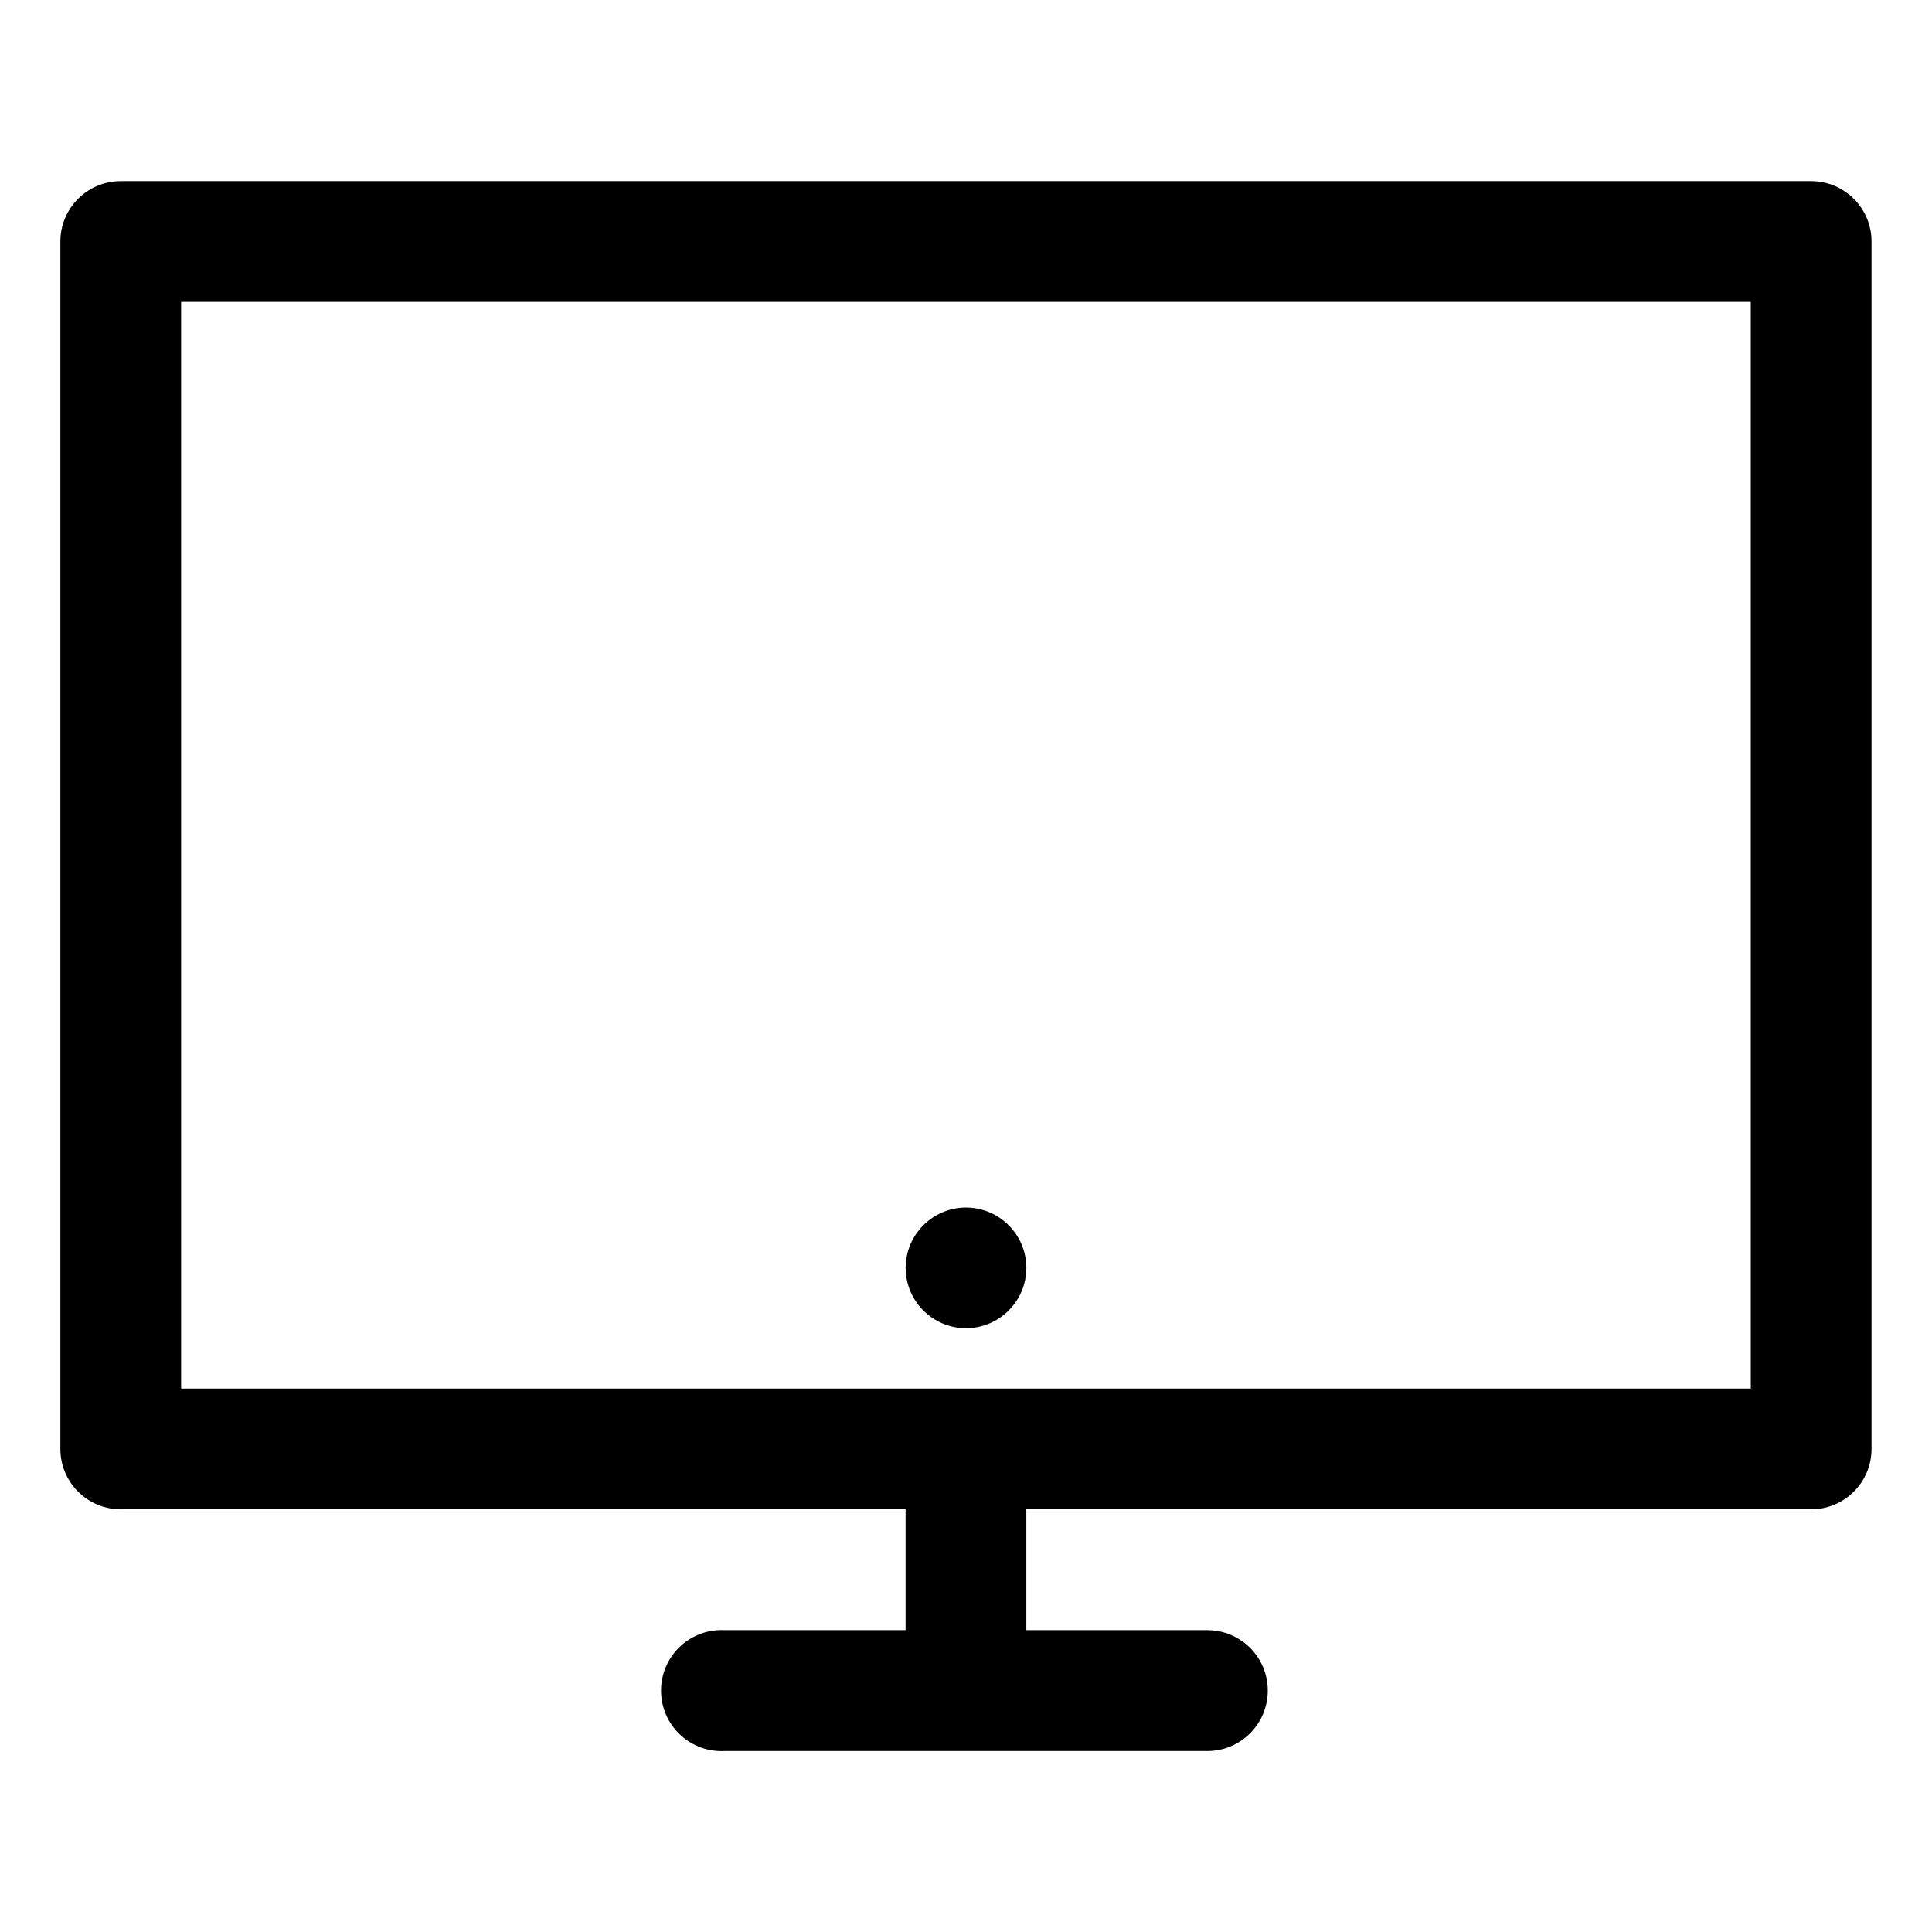
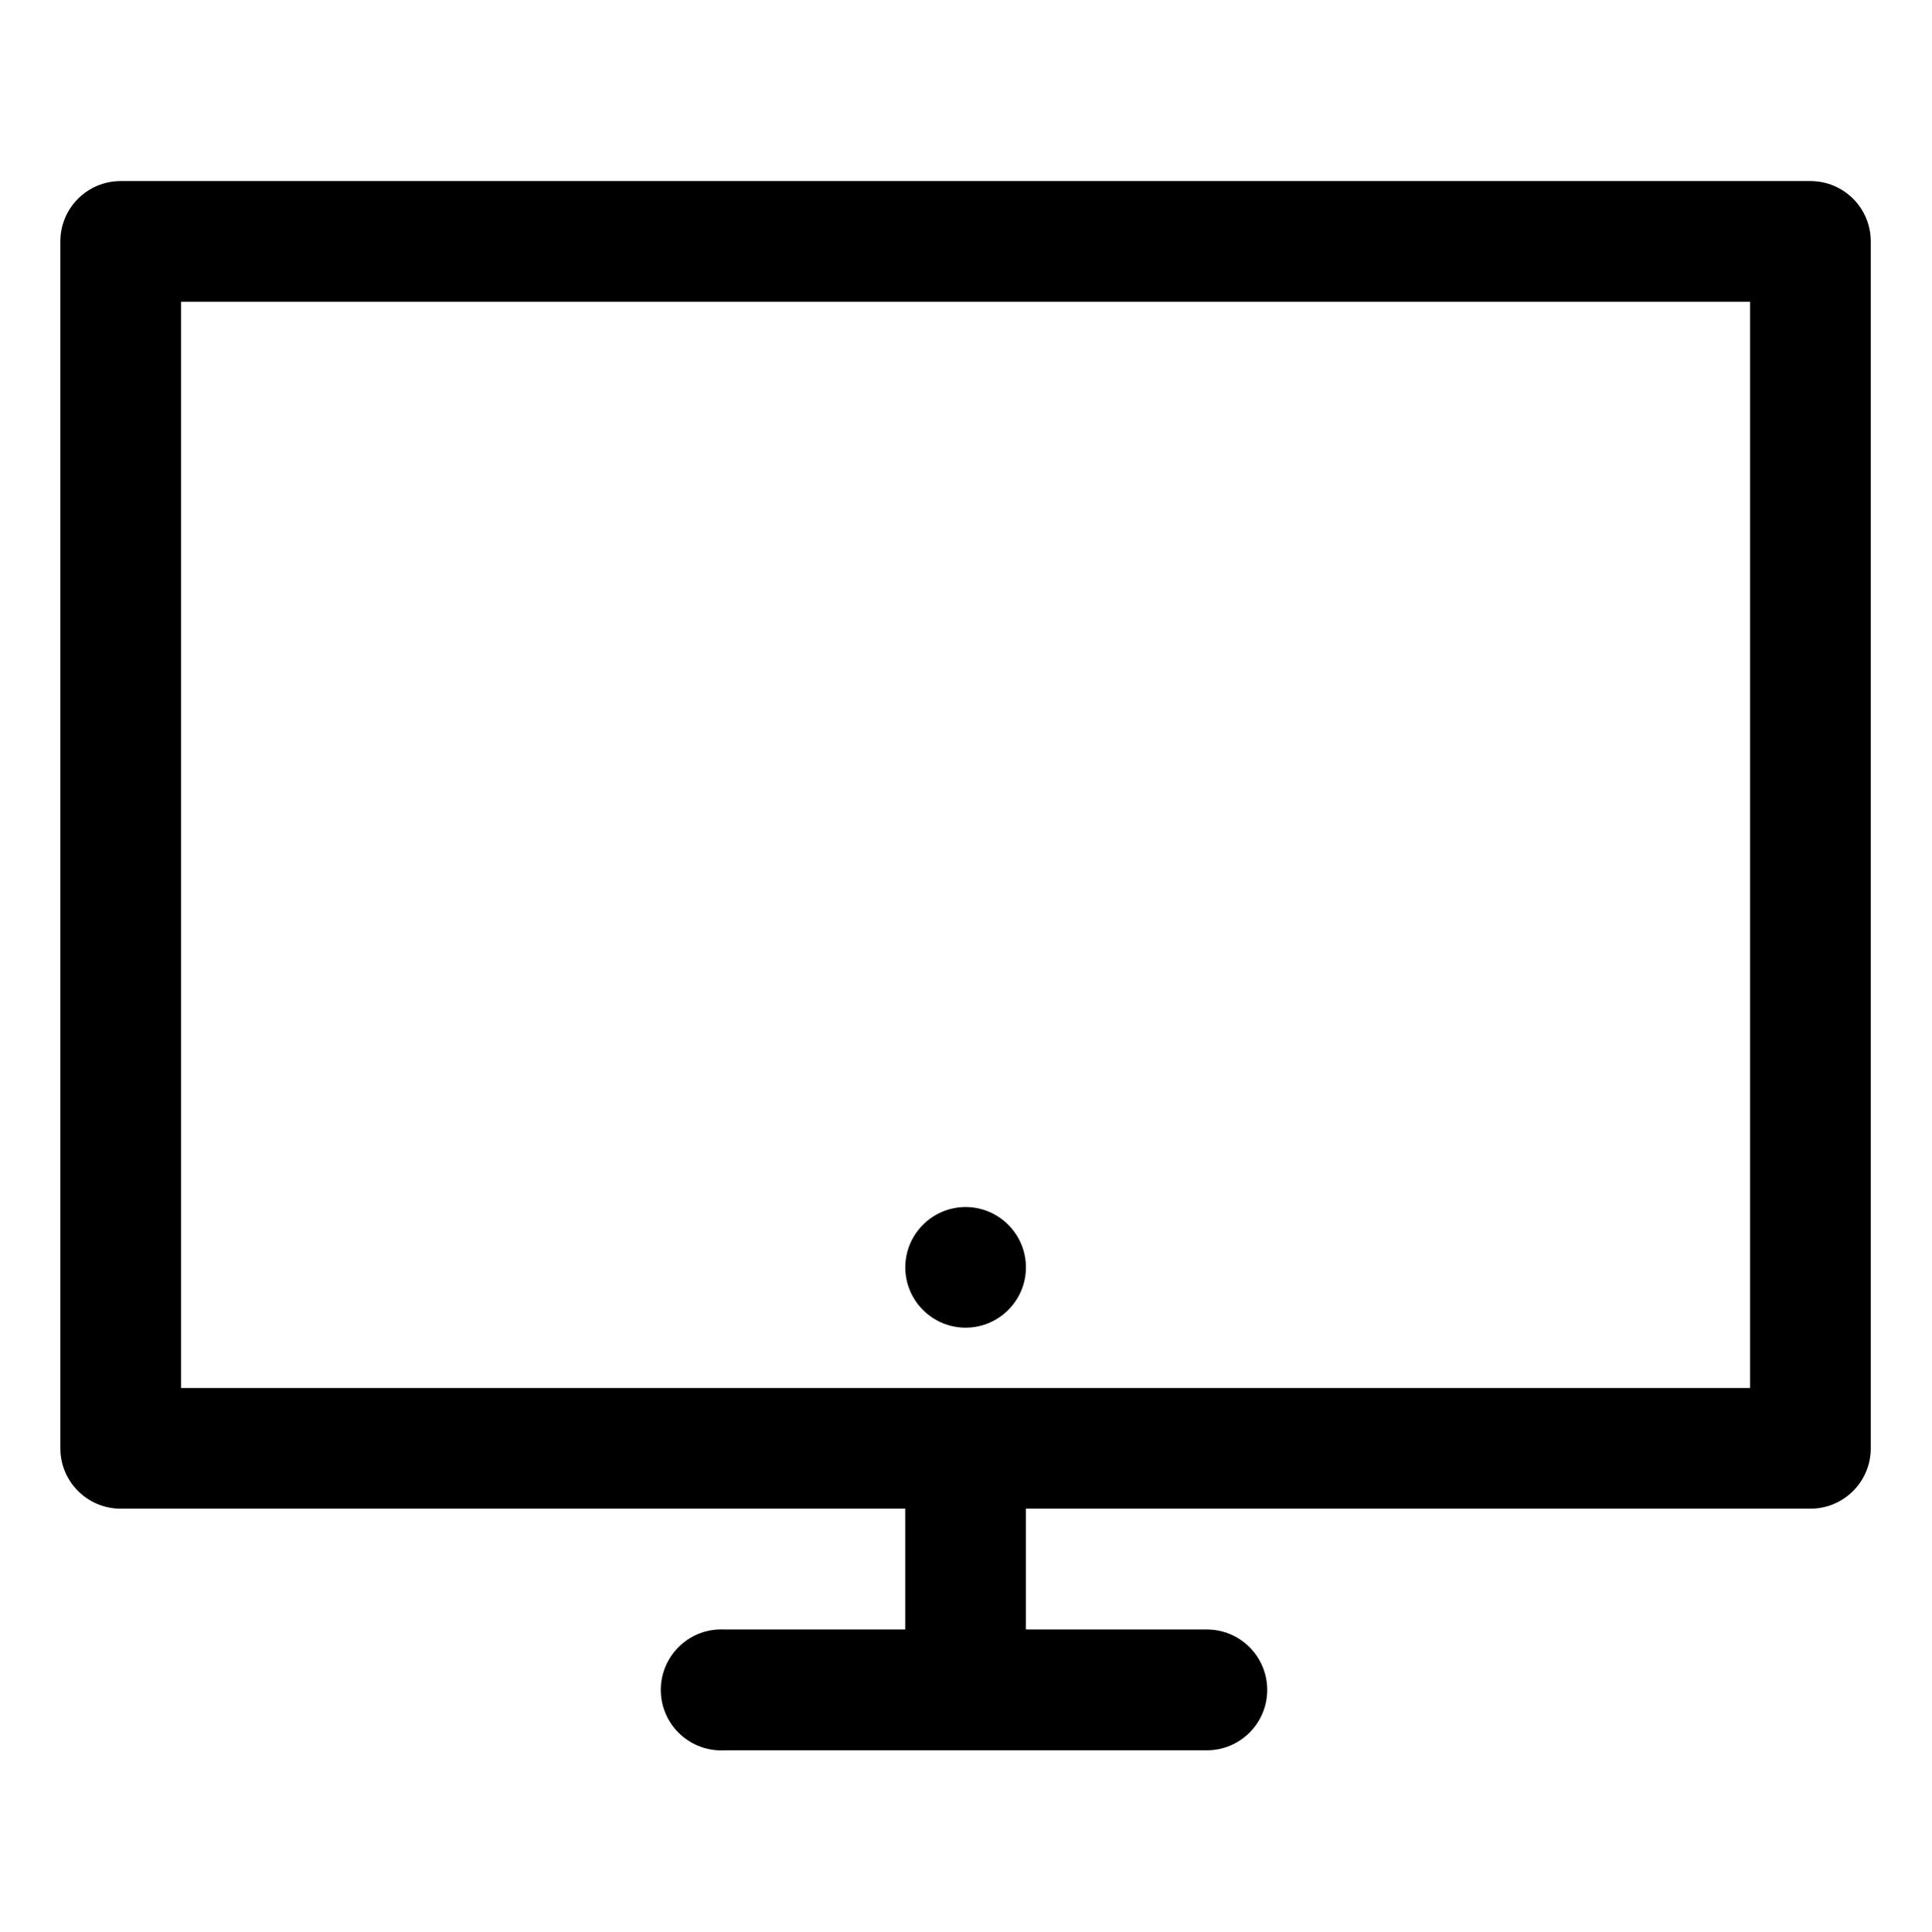
- <svg xmlns="http://www.w3.org/2000/svg" width="800" height="800" viewBox="0 0 8.467 8.467">
+ <svg xmlns="http://www.w3.org/2000/svg" viewBox="0 0 8.467 8.467">
  <path d="M2 3a1 1 0 0 0-1 1v20a1 1 0 0 0 1 1h13v2.002h-2.996a1 1 0 0 0-.104 0 1.002 1.002 0 0 0 .104 2.002h7.994a1 1 0 1 0 0-2.002H17V25h13a1 1 0 0 0 1-1V4a1 1 0 0 0-1-1zm1 2h26v18H3z" style="color:#000;font-style:normal;font-variant:normal;font-weight:400;font-stretch:normal;font-size:medium;line-height:normal;font-family:sans-serif;font-variant-ligatures:normal;font-variant-position:normal;font-variant-caps:normal;font-variant-numeric:normal;font-variant-alternates:normal;font-feature-settings:normal;text-indent:0;text-align:start;text-decoration:none;text-decoration-line:none;text-decoration-style:solid;text-decoration-color:#000;letter-spacing:normal;word-spacing:normal;text-transform:none;writing-mode:lr-tb;direction:ltr;text-orientation:mixed;dominant-baseline:auto;baseline-shift:baseline;text-anchor:start;white-space:normal;shape-padding:0;clip-rule:nonzero;display:inline;overflow:visible;visibility:visible;opacity:1;isolation:auto;mix-blend-mode:normal;color-interpolation:sRGB;color-interpolation-filters:linearRGB;solid-color:#000;solid-opacity:1;vector-effect:none;fill:#000;fill-opacity:1;fill-rule:nonzero;stroke:none;stroke-width:2;stroke-linecap:round;stroke-linejoin:round;stroke-miterlimit:4;stroke-dasharray:none;stroke-dashoffset:0;stroke-opacity:1;paint-order:stroke fill markers;color-rendering:auto;image-rendering:auto;shape-rendering:auto;text-rendering:auto" transform="scale(.26458)" />
  <path d="M4.498 294.09a.265.265 0 0 1-.265.264.265.265 0 0 1-.264-.264.265.265 0 0 1 .264-.265.265.265 0 0 1 .265.265" style="opacity:1;fill:#000;fill-opacity:1;stroke:none;stroke-width:.529;stroke-linecap:round;stroke-linejoin:round;stroke-miterlimit:4;stroke-dasharray:none;stroke-dashoffset:0;stroke-opacity:1;paint-order:stroke fill markers" transform="translate(0 -288.533)" />
</svg>
